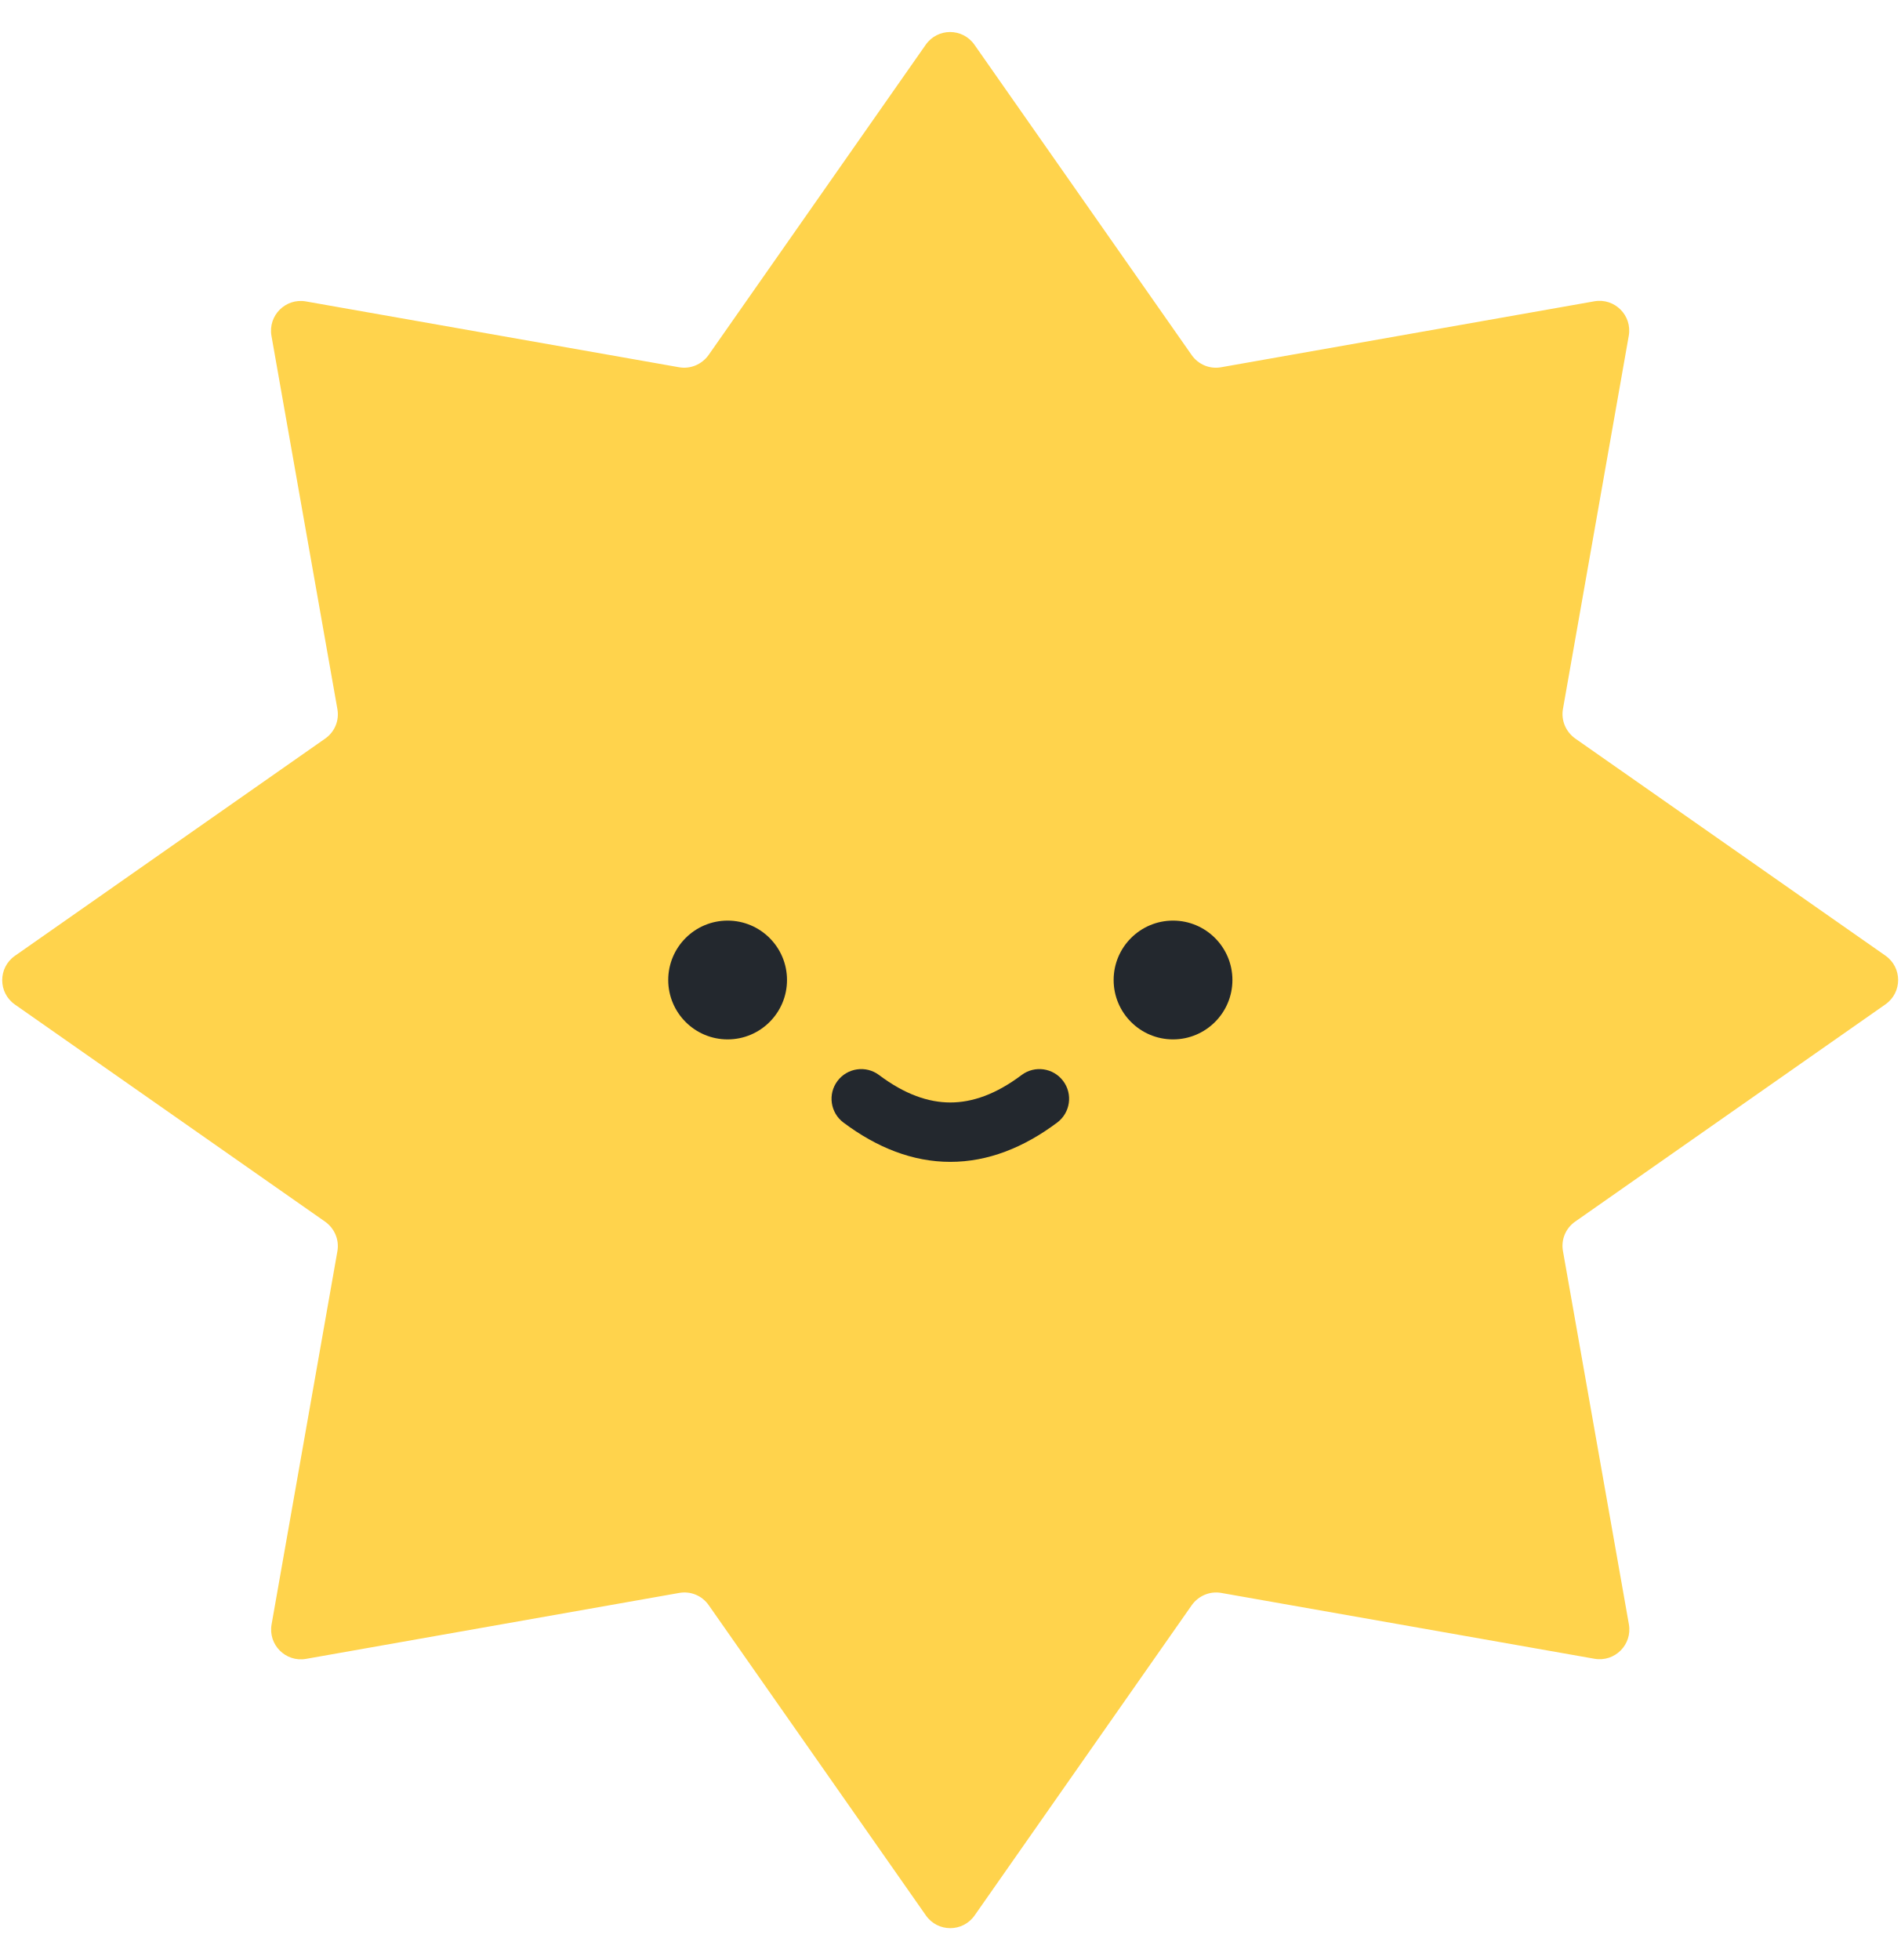
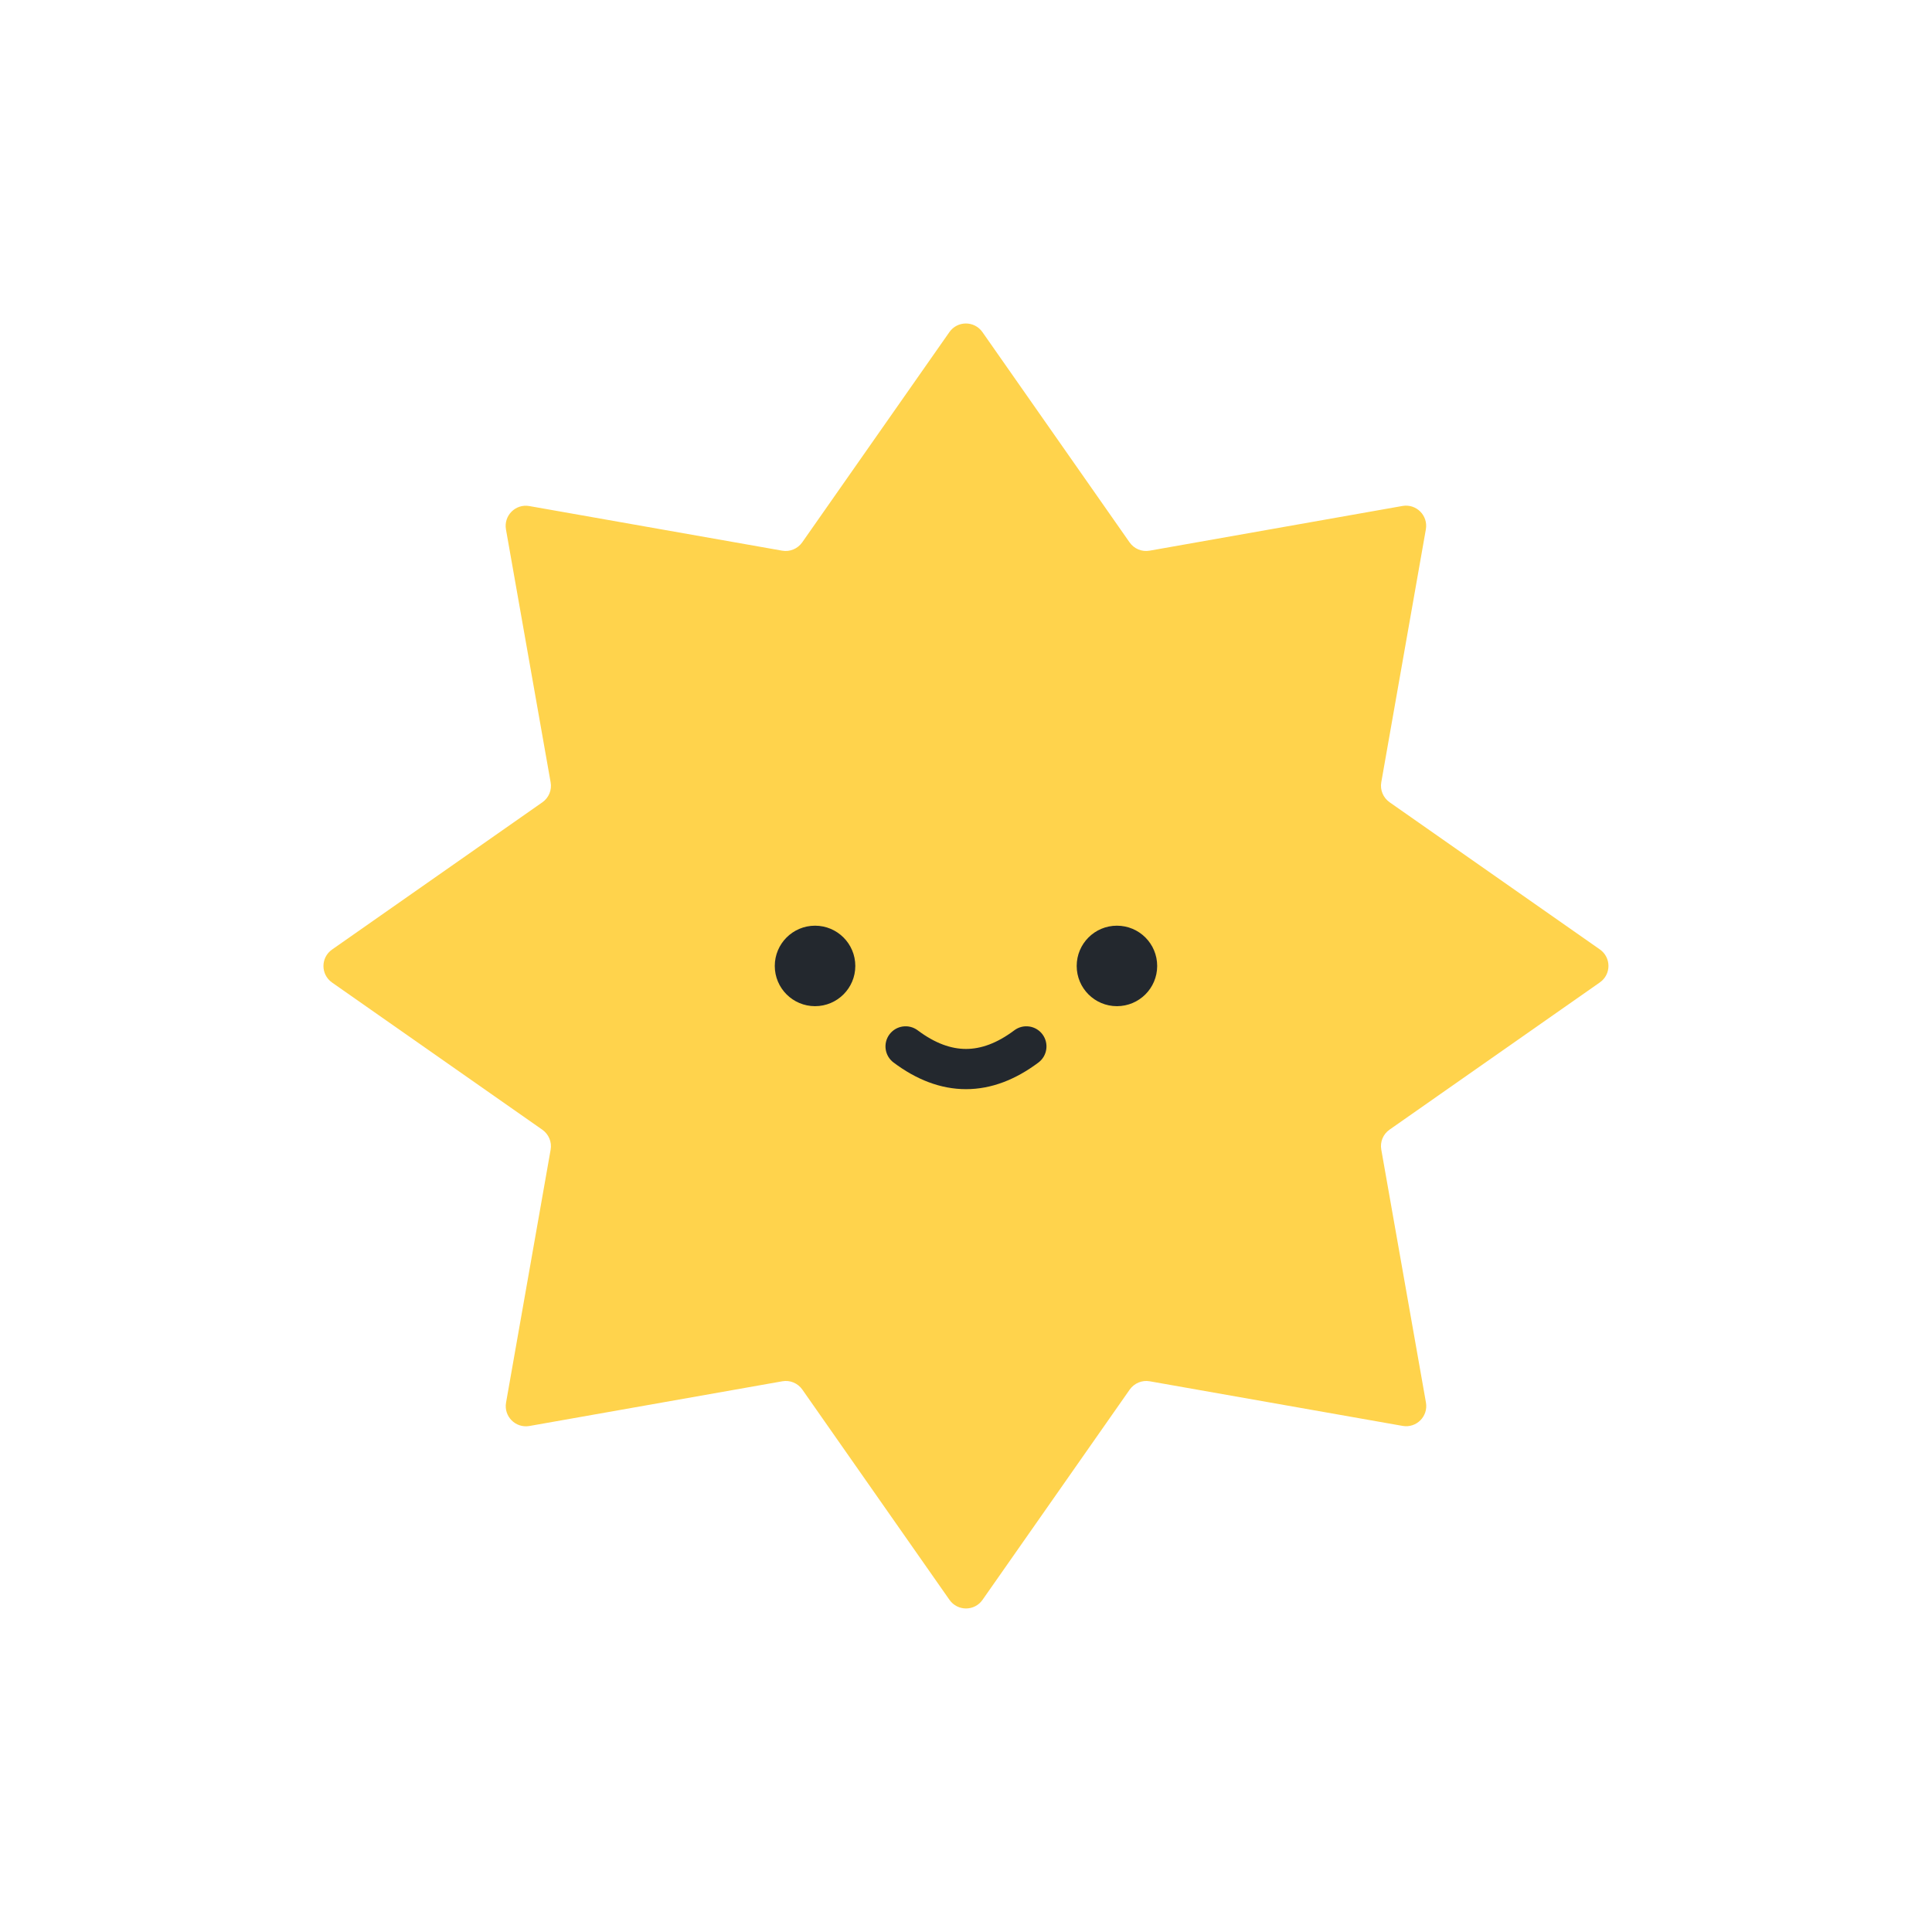
- <svg xmlns="http://www.w3.org/2000/svg" width="32" height="33" viewBox="0 0 32 33" fill="none">
-   <g id="Frame 1707484642">
-     <g id="Group 1000011760">
-       <path id="Vector" d="M20.563 6.183L26.846 5.073C27.188 5.013 27.486 5.31 27.426 5.653L26.318 11.935C26.283 12.128 26.366 12.32 26.523 12.433L31.748 16.09C32.033 16.29 32.033 16.71 31.748 16.91L26.523 20.568C26.363 20.68 26.283 20.873 26.318 21.065L27.428 27.348C27.488 27.69 27.191 27.988 26.848 27.928L20.566 26.82C20.373 26.785 20.181 26.868 20.068 27.025L16.411 32.25C16.211 32.535 15.791 32.535 15.591 32.25L11.933 27.025C11.821 26.865 11.628 26.785 11.436 26.82L5.153 27.93C4.811 27.99 4.513 27.693 4.573 27.35L5.681 21.068C5.716 20.875 5.633 20.683 5.476 20.57L0.251 16.913C-0.034 16.713 -0.034 16.293 0.251 16.093L5.476 12.435C5.636 12.323 5.716 12.13 5.681 11.938L4.571 5.655C4.511 5.313 4.808 5.015 5.151 5.075L11.433 6.183C11.626 6.218 11.818 6.135 11.931 5.978L15.588 0.753C15.788 0.468 16.208 0.468 16.408 0.753L20.066 5.978C20.178 6.138 20.371 6.218 20.563 6.183Z" fill="#FFD34C" />
-       <g id="Group">
-         <path id="Vector_2" d="M12.252 17.5C12.804 17.5 13.252 17.052 13.252 16.5C13.252 15.948 12.804 15.5 12.252 15.5C11.7 15.5 11.252 15.948 11.252 16.5C11.252 17.052 11.7 17.5 12.252 17.5Z" fill="#23282E" />
-         <path id="Vector_3" d="M19.752 17.5C20.304 17.5 20.752 17.052 20.752 16.5C20.752 15.948 20.304 15.5 19.752 15.5C19.2 15.5 18.752 15.948 18.752 16.5C18.752 17.052 19.2 17.5 19.752 17.5Z" fill="#23282E" />
-       </g>
-       <path id="Vector (Stroke)" fill-rule="evenodd" clip-rule="evenodd" d="M14.102 18.2C14.268 17.979 14.581 17.934 14.802 18.1C15.237 18.427 15.635 18.562 16.002 18.562C16.369 18.562 16.767 18.427 17.202 18.1C17.423 17.934 17.736 17.979 17.902 18.2C18.068 18.421 18.023 18.734 17.802 18.9C17.237 19.323 16.635 19.562 16.002 19.562C15.369 19.562 14.767 19.323 14.202 18.9C13.981 18.734 13.936 18.421 14.102 18.2Z" fill="#23282E" />
-     </g>
-   </g>
+ <svg xmlns="http://www.w3.org/2000/svg" width="44" height="44" viewBox="0 0 44 44" fill="none">
+   <path d="M26.182 12.541L31.941 11.523C32.255 11.468 32.528 11.741 32.473 12.055L31.458 17.814C31.426 17.99 31.501 18.167 31.646 18.27L36.435 21.622C36.697 21.806 36.697 22.191 36.435 22.374L31.646 25.727C31.499 25.83 31.426 26.006 31.458 26.183L32.475 31.942C32.53 32.256 32.258 32.529 31.944 32.474L26.185 31.458C26.008 31.426 25.832 31.502 25.729 31.646L22.376 36.436C22.193 36.697 21.808 36.697 21.624 36.436L18.272 31.646C18.169 31.5 17.992 31.426 17.816 31.458L12.057 32.476C11.743 32.531 11.47 32.258 11.525 31.944L12.54 26.185C12.572 26.009 12.497 25.832 12.352 25.729L7.563 22.377C7.301 22.193 7.301 21.808 7.563 21.625L12.352 18.272C12.499 18.169 12.572 17.992 12.54 17.816L11.523 12.057C11.468 11.743 11.74 11.47 12.054 11.525L17.813 12.541C17.99 12.573 18.166 12.497 18.269 12.353L21.622 7.563C21.805 7.302 22.19 7.302 22.374 7.563L25.726 12.353C25.829 12.499 26.006 12.573 26.182 12.541Z" fill="#FFD34C" />
+   <path d="M18.562 22.915C19.068 22.915 19.479 22.505 19.479 21.999C19.479 21.492 19.068 21.082 18.562 21.082C18.056 21.082 17.645 21.492 17.645 21.999C17.645 22.505 18.056 22.915 18.562 22.915Z" fill="#23282E" />
+   <path d="M25.437 22.915C25.944 22.915 26.354 22.505 26.354 21.999C26.354 21.492 25.944 21.082 25.437 21.082C24.931 21.082 24.521 21.492 24.521 21.999C24.521 22.505 24.931 22.915 25.437 22.915Z" fill="#23282E" />
+   <path fill-rule="evenodd" clip-rule="evenodd" d="M20.258 23.556C20.41 23.354 20.697 23.313 20.9 23.465C21.299 23.764 21.663 23.889 22 23.889C22.337 23.889 22.701 23.764 23.1 23.465C23.302 23.313 23.59 23.354 23.741 23.556C23.893 23.759 23.852 24.046 23.65 24.198C23.132 24.586 22.58 24.805 22 24.805C21.42 24.805 20.867 24.586 20.35 24.198C20.147 24.046 20.106 23.759 20.258 23.556Z" fill="#23282E" />
</svg>
